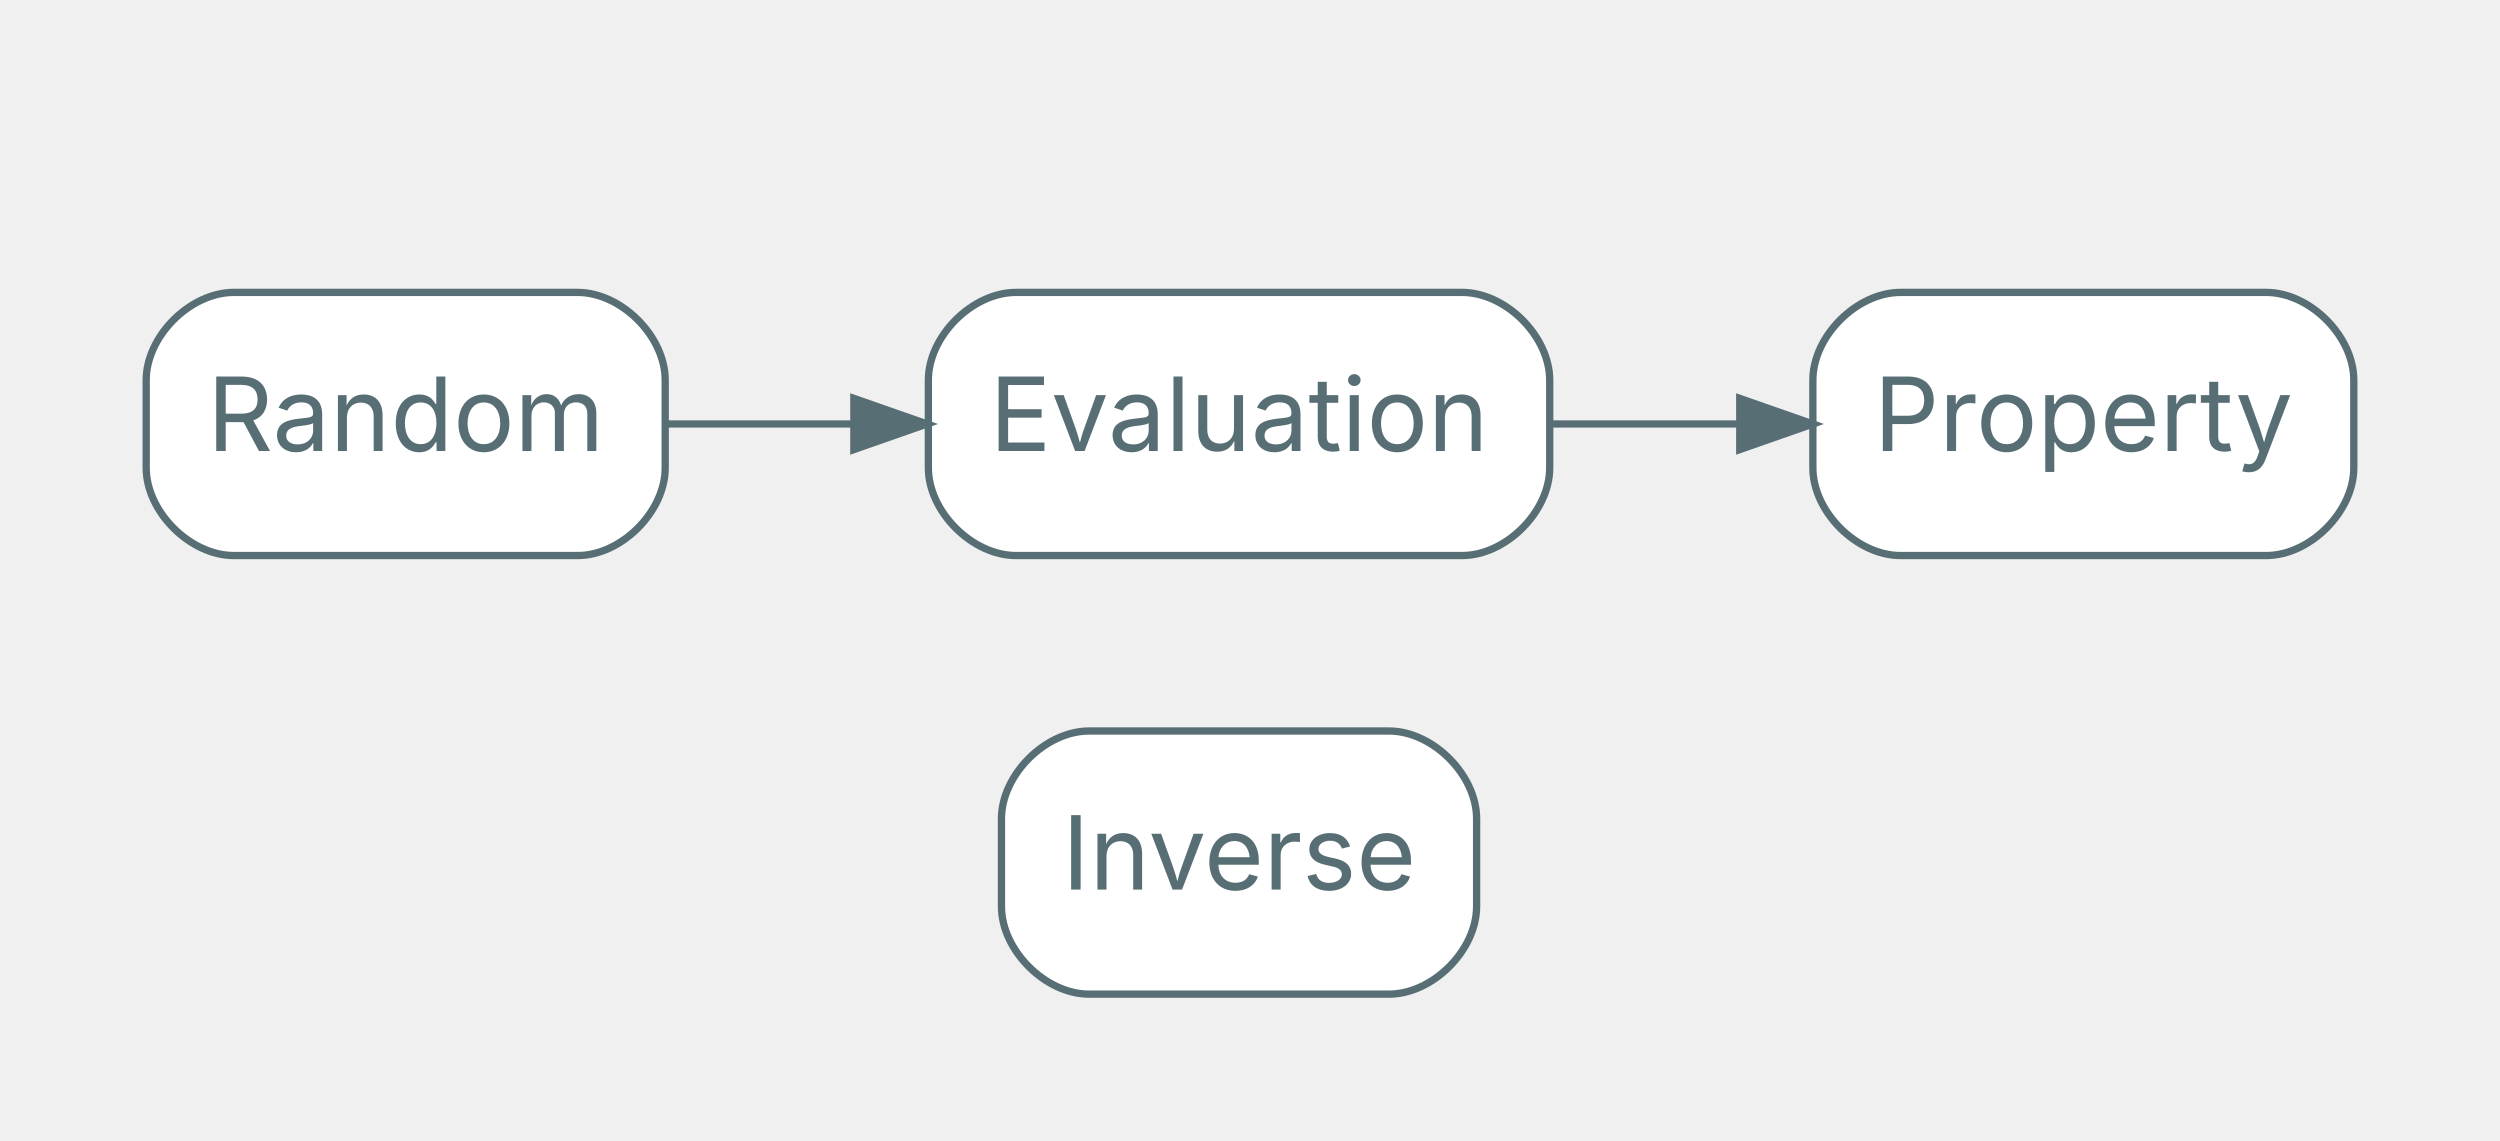
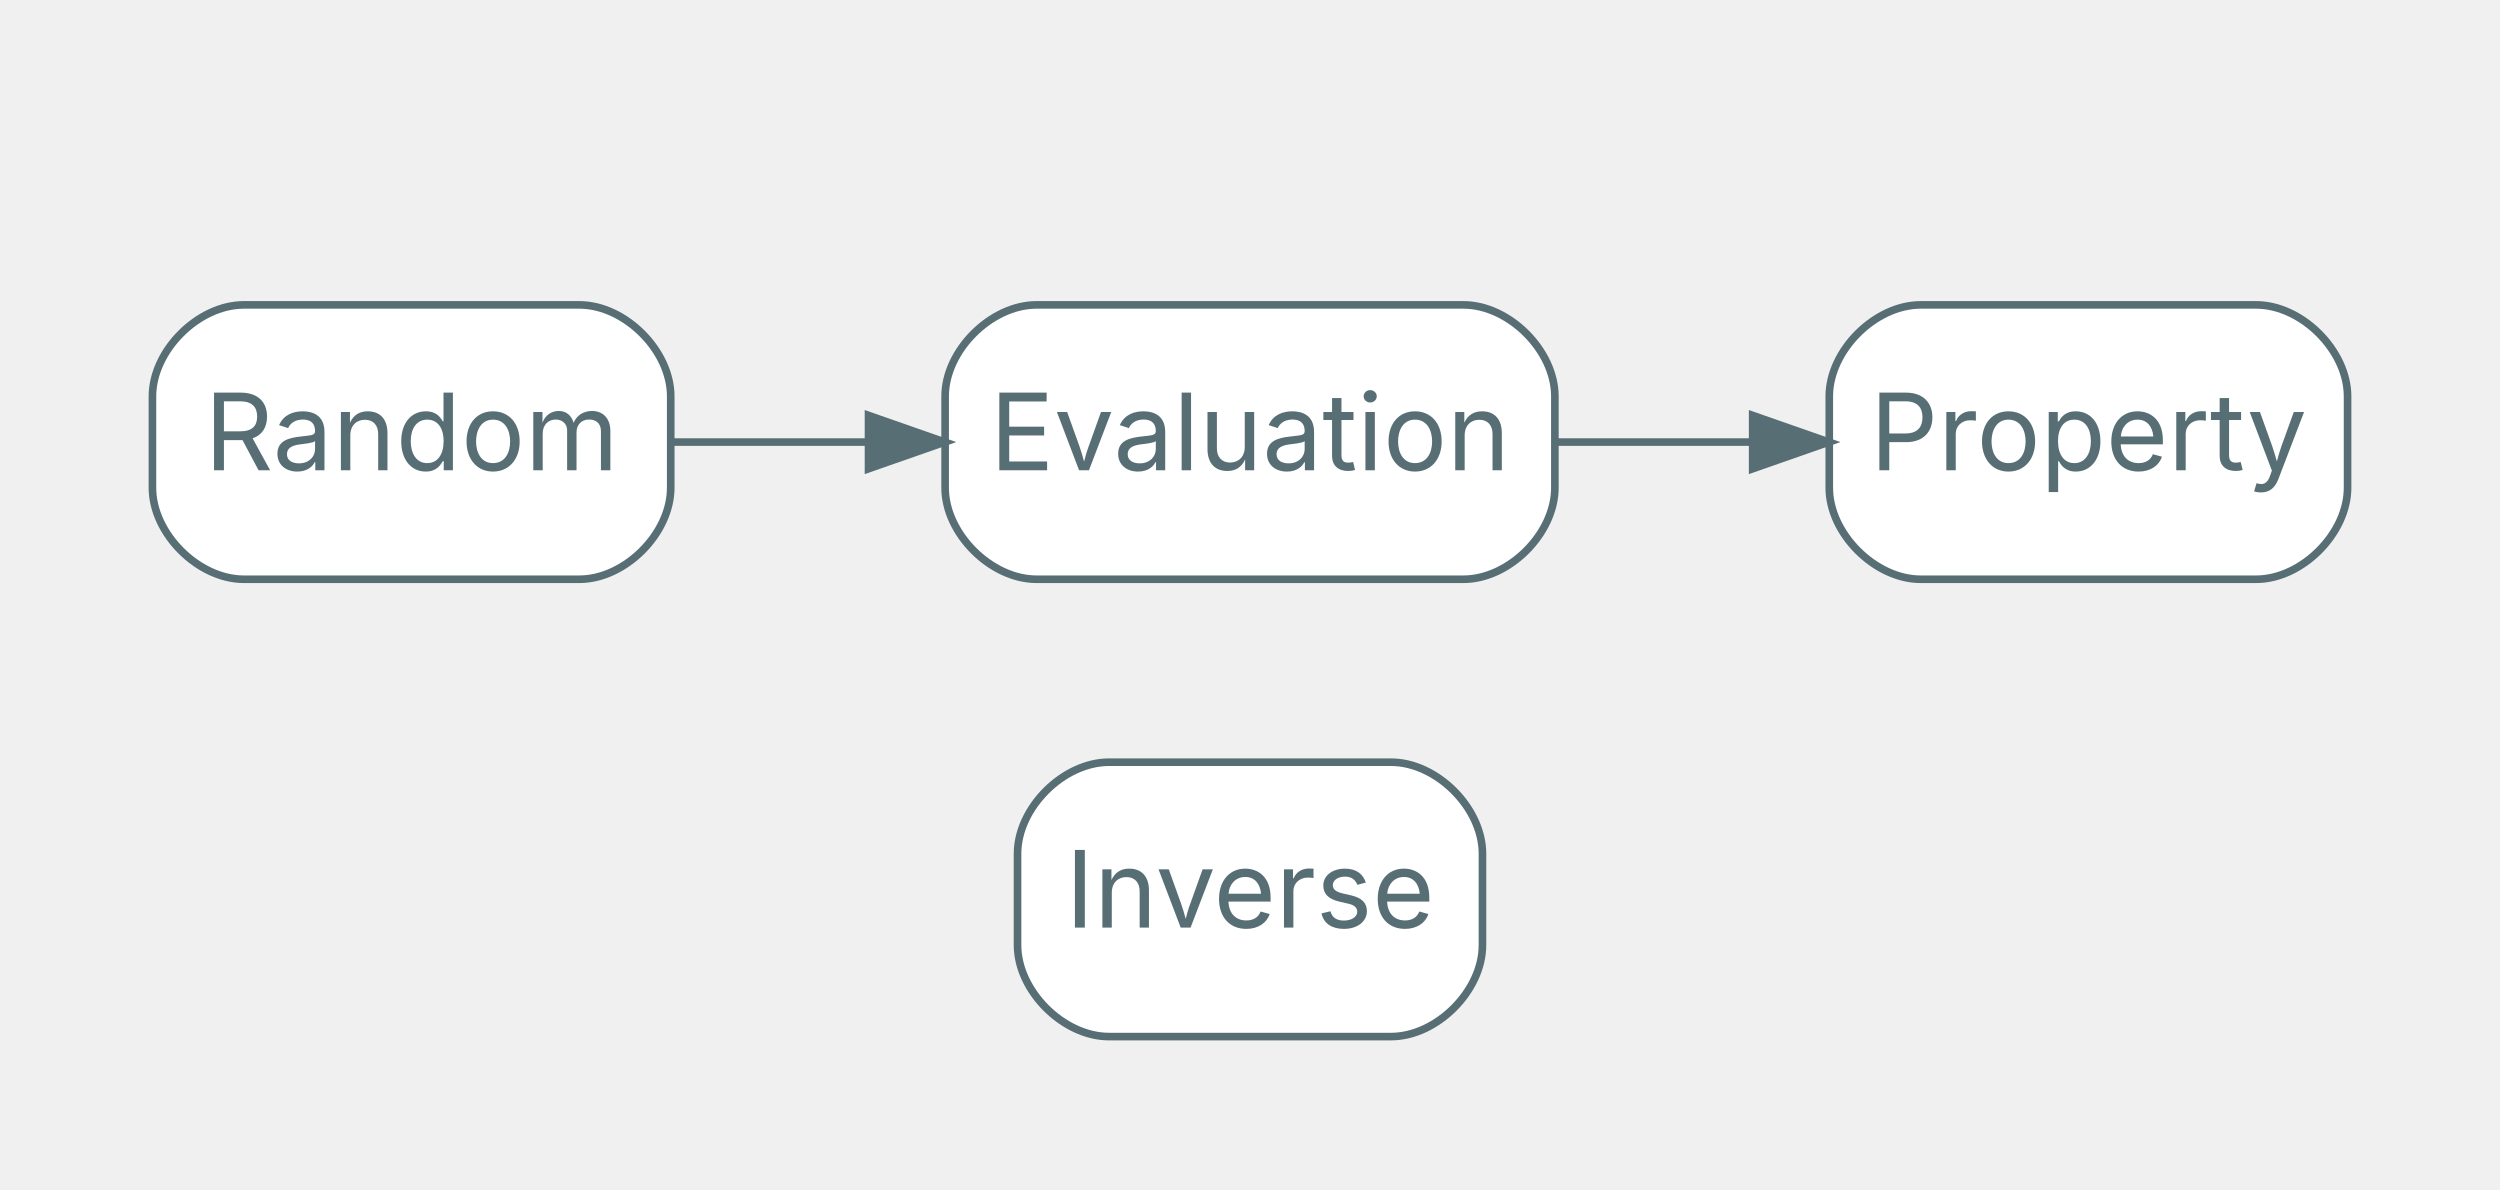
- <svg xmlns="http://www.w3.org/2000/svg" width="342pt" height="156pt" viewBox="0.00 0.00 342.00 156.00">
+ <svg xmlns="http://www.w3.org/2000/svg" width="328pt" height="156pt" viewBox="0.00 0.00 328.00 156.00">
  <g id="graph0" class="graph" transform="scale(1 1) rotate(0) translate(4 152)">
    <g id="clust1" class="cluster">
-       <polygon fill="transparent" stroke="transparent" points="8,-68 8,-140 326,-140 326,-68 8,-68" />
+       <polygon fill="transparent" stroke="transparent" points="8,-68 8,-140 312,-140 312,-68 8,-68" />
    </g>
    <g id="clust2" class="cluster">
-       <polygon fill="transparent" stroke="transparent" points="16.5,-8 16.5,-60 206,-60 206,-8 16.5,-8" />
+       <polygon fill="transparent" stroke="transparent" points="15,-8 15,-60 198.5,-60 198.5,-8 15,-8" />
    </g>
    <g id="node1" class="node">
-       <path fill="#ffffff" stroke="#586e75" d="M75,-112C75,-112 28,-112 28,-112 22,-112 16,-106 16,-100 16,-100 16,-88 16,-88 16,-82 22,-76 28,-76 28,-76 75,-76 75,-76 81,-76 87,-82 87,-88 87,-88 87,-100 87,-100 87,-106 81,-112 75,-112" />
-       <text text-anchor="middle" x="51.5" y="-90.3" font-family="Inter,Arial" font-size="14.00" fill="#586e75">Random</text>
+       <path fill="#ffffff" stroke="#586e75" d="M72,-112C72,-112 28,-112 28,-112 22,-112 16,-106 16,-100 16,-100 16,-88 16,-88 16,-82 22,-76 28,-76 28,-76 72,-76 72,-76 78,-76 84,-82 84,-88 84,-88 84,-100 84,-100 84,-106 78,-112 72,-112" />
+       <text text-anchor="middle" x="50" y="-90.3" font-family="Inter,Arial" font-size="14.00" fill="#586e75">Random</text>
    </g>
    <g id="node2" class="node">
-       <path fill="#ffffff" stroke="#586e75" d="M196,-112C196,-112 135,-112 135,-112 129,-112 123,-106 123,-100 123,-100 123,-88 123,-88 123,-82 129,-76 135,-76 135,-76 196,-76 196,-76 202,-76 208,-82 208,-88 208,-88 208,-100 208,-100 208,-106 202,-112 196,-112" />
-       <text text-anchor="middle" x="165.5" y="-90.3" font-family="Inter,Arial" font-size="14.00" fill="#586e75">Evaluation</text>
+       <path fill="#ffffff" stroke="#586e75" d="M188,-112C188,-112 132,-112 132,-112 126,-112 120,-106 120,-100 120,-100 120,-88 120,-88 120,-82 126,-76 132,-76 132,-76 188,-76 188,-76 194,-76 200,-82 200,-88 200,-88 200,-100 200,-100 200,-106 194,-112 188,-112" />
+       <text text-anchor="middle" x="160" y="-90.3" font-family="Inter,Arial" font-size="14.00" fill="#586e75">Evaluation</text>
    </g>
    <g id="edge3" class="edge">
-       <path fill="none" stroke="#586e75" d="M87.02,-94C95.15,-94 103.99,-94 112.7,-94" />
-       <polygon fill="#586e75" stroke="#586e75" points="112.81,-97.5 122.81,-94 112.81,-90.5 112.81,-97.5" />
+       <path fill="none" stroke="#586e75" d="M84.28,-94C92.39,-94 101.23,-94 109.91,-94" />
+       <polygon fill="#586e75" stroke="#586e75" points="109.95,-97.5 119.95,-94 109.95,-90.5 109.95,-97.5" />
    </g>
    <g id="node3" class="node">
-       <path fill="#ffffff" stroke="#586e75" d="M306,-112C306,-112 256,-112 256,-112 250,-112 244,-106 244,-100 244,-100 244,-88 244,-88 244,-82 250,-76 256,-76 256,-76 306,-76 306,-76 312,-76 318,-82 318,-88 318,-88 318,-100 318,-100 318,-106 312,-112 306,-112" />
-       <text text-anchor="middle" x="281" y="-90.3" font-family="Inter,Arial" font-size="14.00" fill="#586e75">Property</text>
+       <path fill="#ffffff" stroke="#586e75" d="M292,-112C292,-112 248,-112 248,-112 242,-112 236,-106 236,-100 236,-100 236,-88 236,-88 236,-82 242,-76 248,-76 248,-76 292,-76 292,-76 298,-76 304,-82 304,-88 304,-88 304,-100 304,-100 304,-106 298,-112 292,-112" />
+       <text text-anchor="middle" x="270" y="-90.3" font-family="Inter,Arial" font-size="14.00" fill="#586e75">Property</text>
    </g>
    <g id="edge4" class="edge">
-       <path fill="none" stroke="#586e75" d="M208.12,-94C216.48,-94 225.32,-94 233.83,-94" />
-       <polygon fill="#586e75" stroke="#586e75" points="234,-97.5 244,-94 234,-90.5 234,-97.5" />
+       <path fill="none" stroke="#586e75" d="M200.3,-94C208.61,-94 217.44,-94 225.89,-94" />
+       <polygon fill="#586e75" stroke="#586e75" points="225.95,-97.5 235.95,-94 225.95,-90.5 225.95,-97.5" />
    </g>
    <g id="node5" class="node">
-       <path fill="#ffffff" stroke="#586e75" d="M186,-52C186,-52 145,-52 145,-52 139,-52 133,-46 133,-40 133,-40 133,-28 133,-28 133,-22 139,-16 145,-16 145,-16 186,-16 186,-16 192,-16 198,-22 198,-28 198,-28 198,-40 198,-40 198,-46 192,-52 186,-52" />
-       <text text-anchor="middle" x="165.5" y="-30.3" font-family="Inter,Arial" font-size="14.00" fill="#586e75">Inverse</text>
+       <path fill="#ffffff" stroke="#586e75" d="M178.5,-52C178.5,-52 141.5,-52 141.5,-52 135.5,-52 129.5,-46 129.5,-40 129.5,-40 129.5,-28 129.5,-28 129.5,-22 135.5,-16 141.5,-16 141.5,-16 178.5,-16 178.5,-16 184.5,-16 190.5,-22 190.5,-28 190.5,-28 190.5,-40 190.5,-40 190.5,-46 184.5,-52 178.5,-52" />
+       <text text-anchor="middle" x="160" y="-30.3" font-family="Inter,Arial" font-size="14.00" fill="#586e75">Inverse</text>
    </g>
  </g>
</svg>
